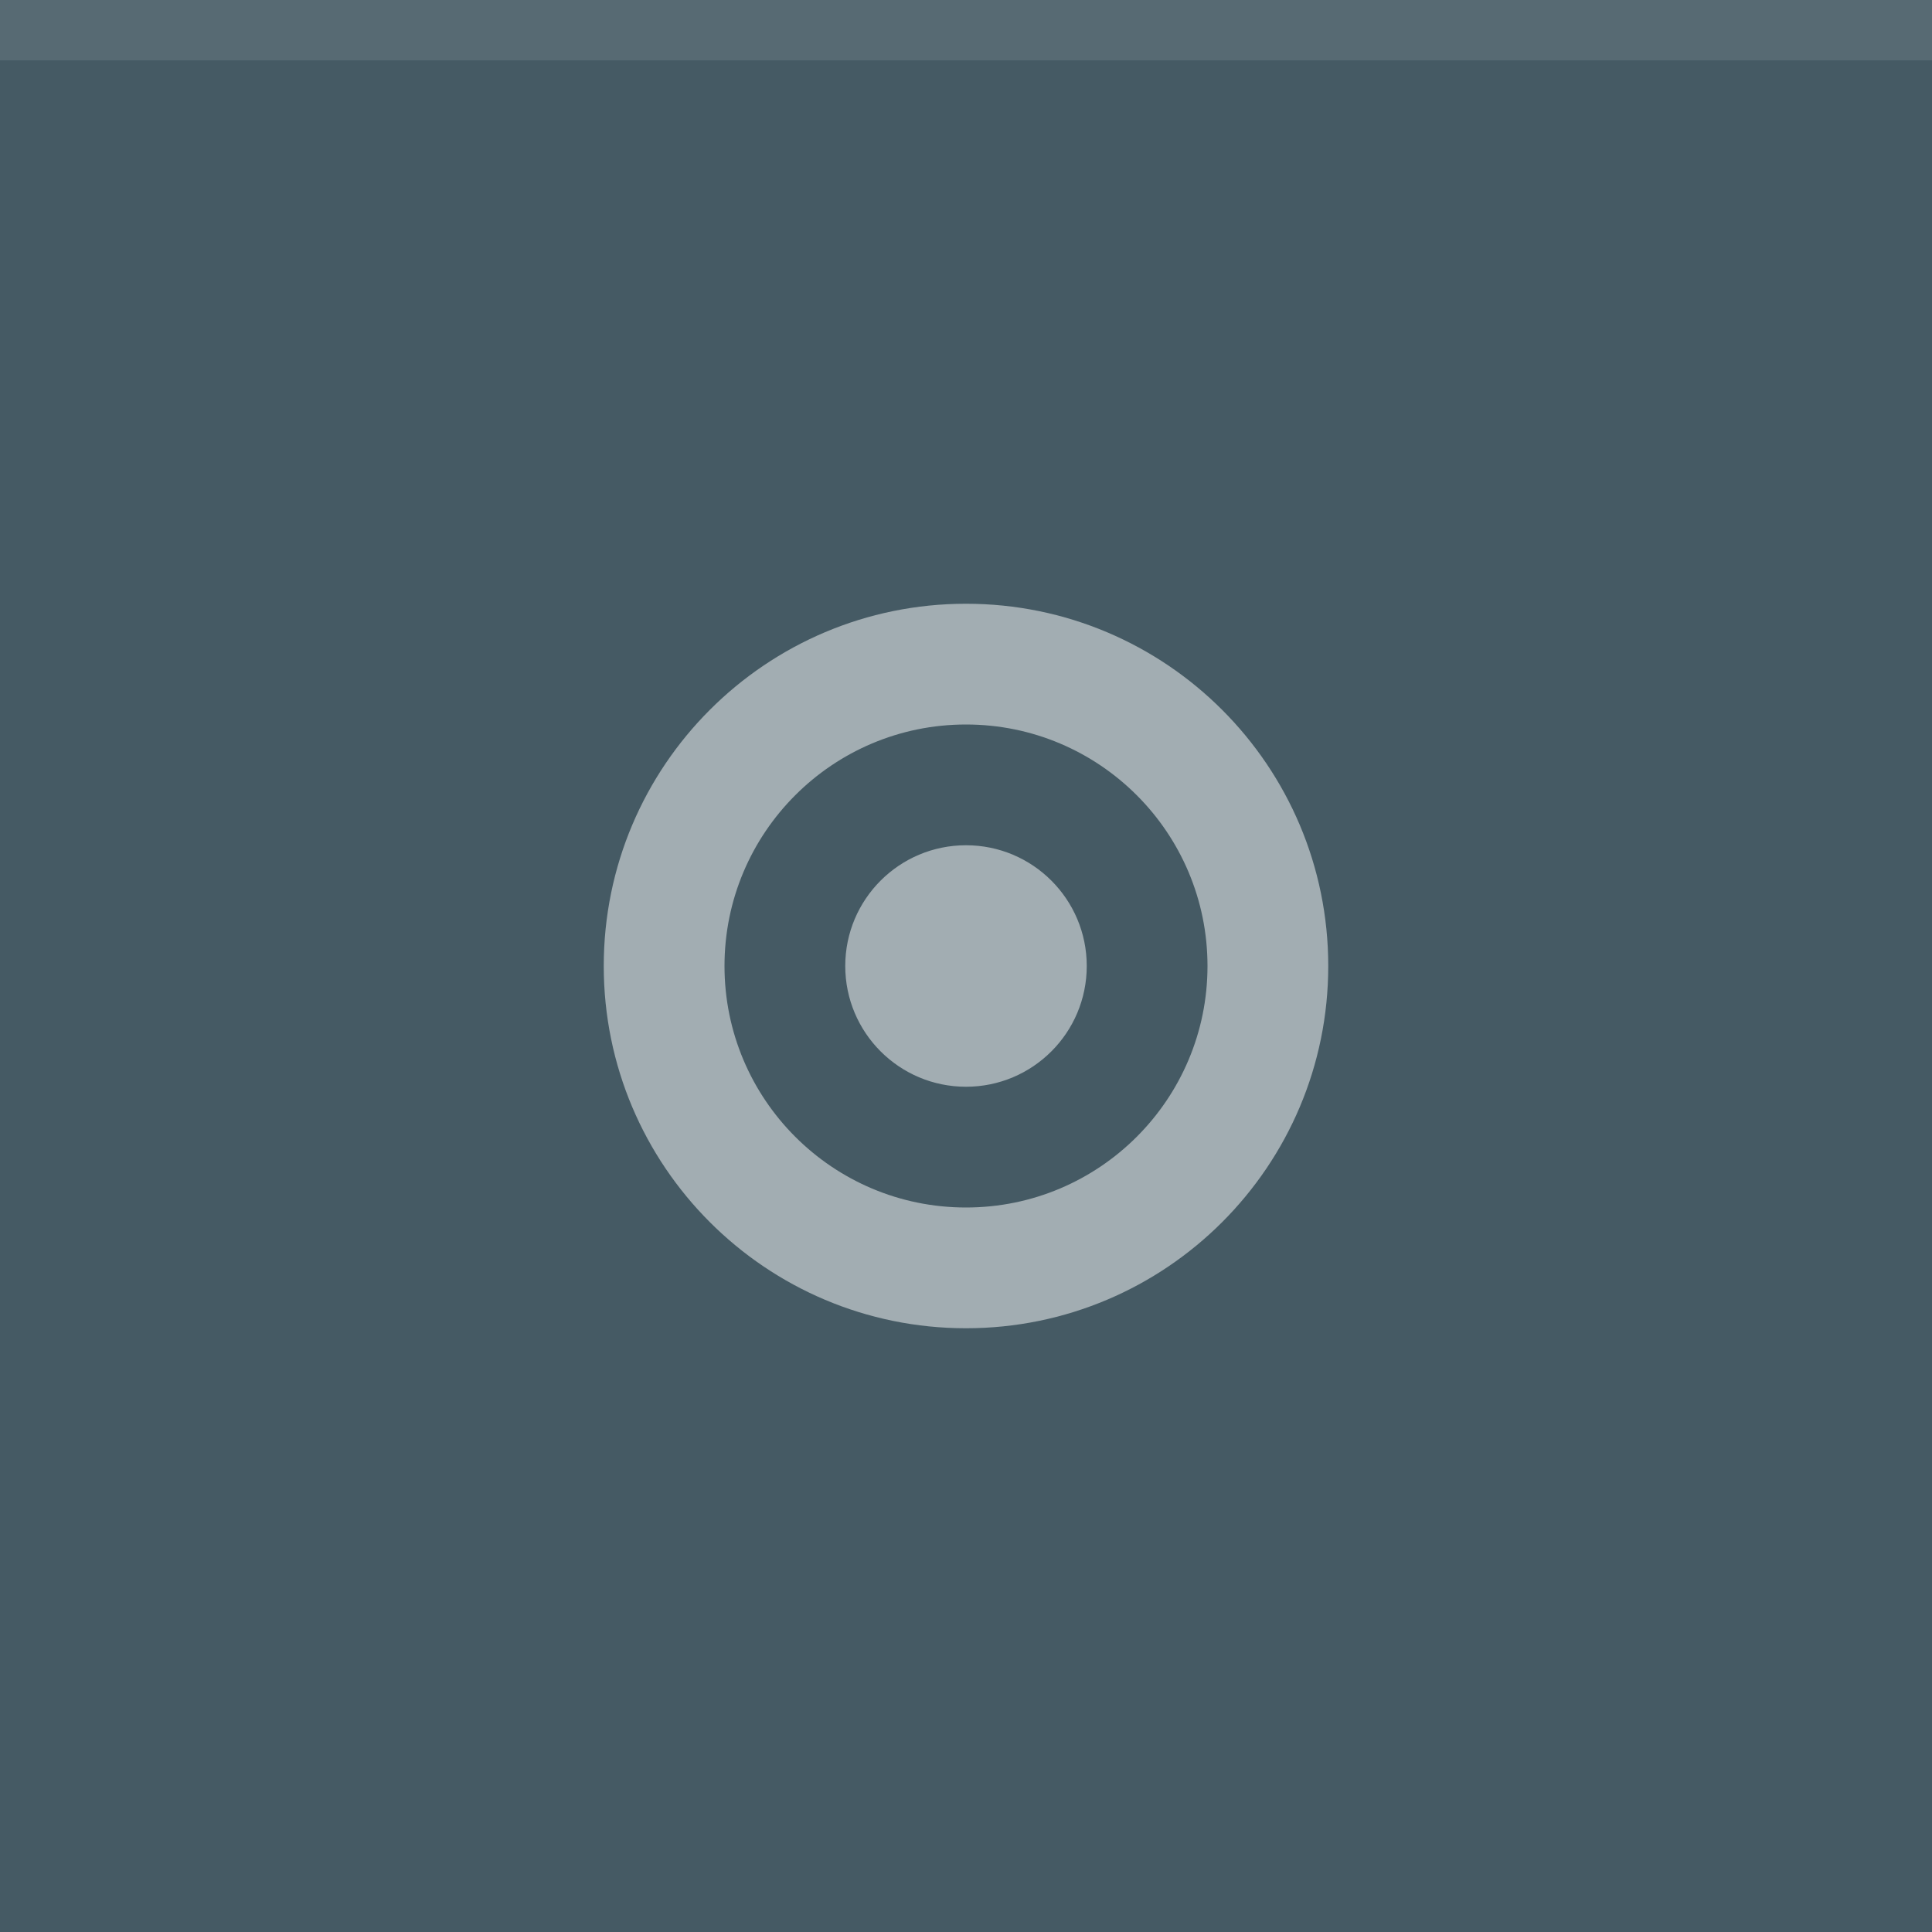
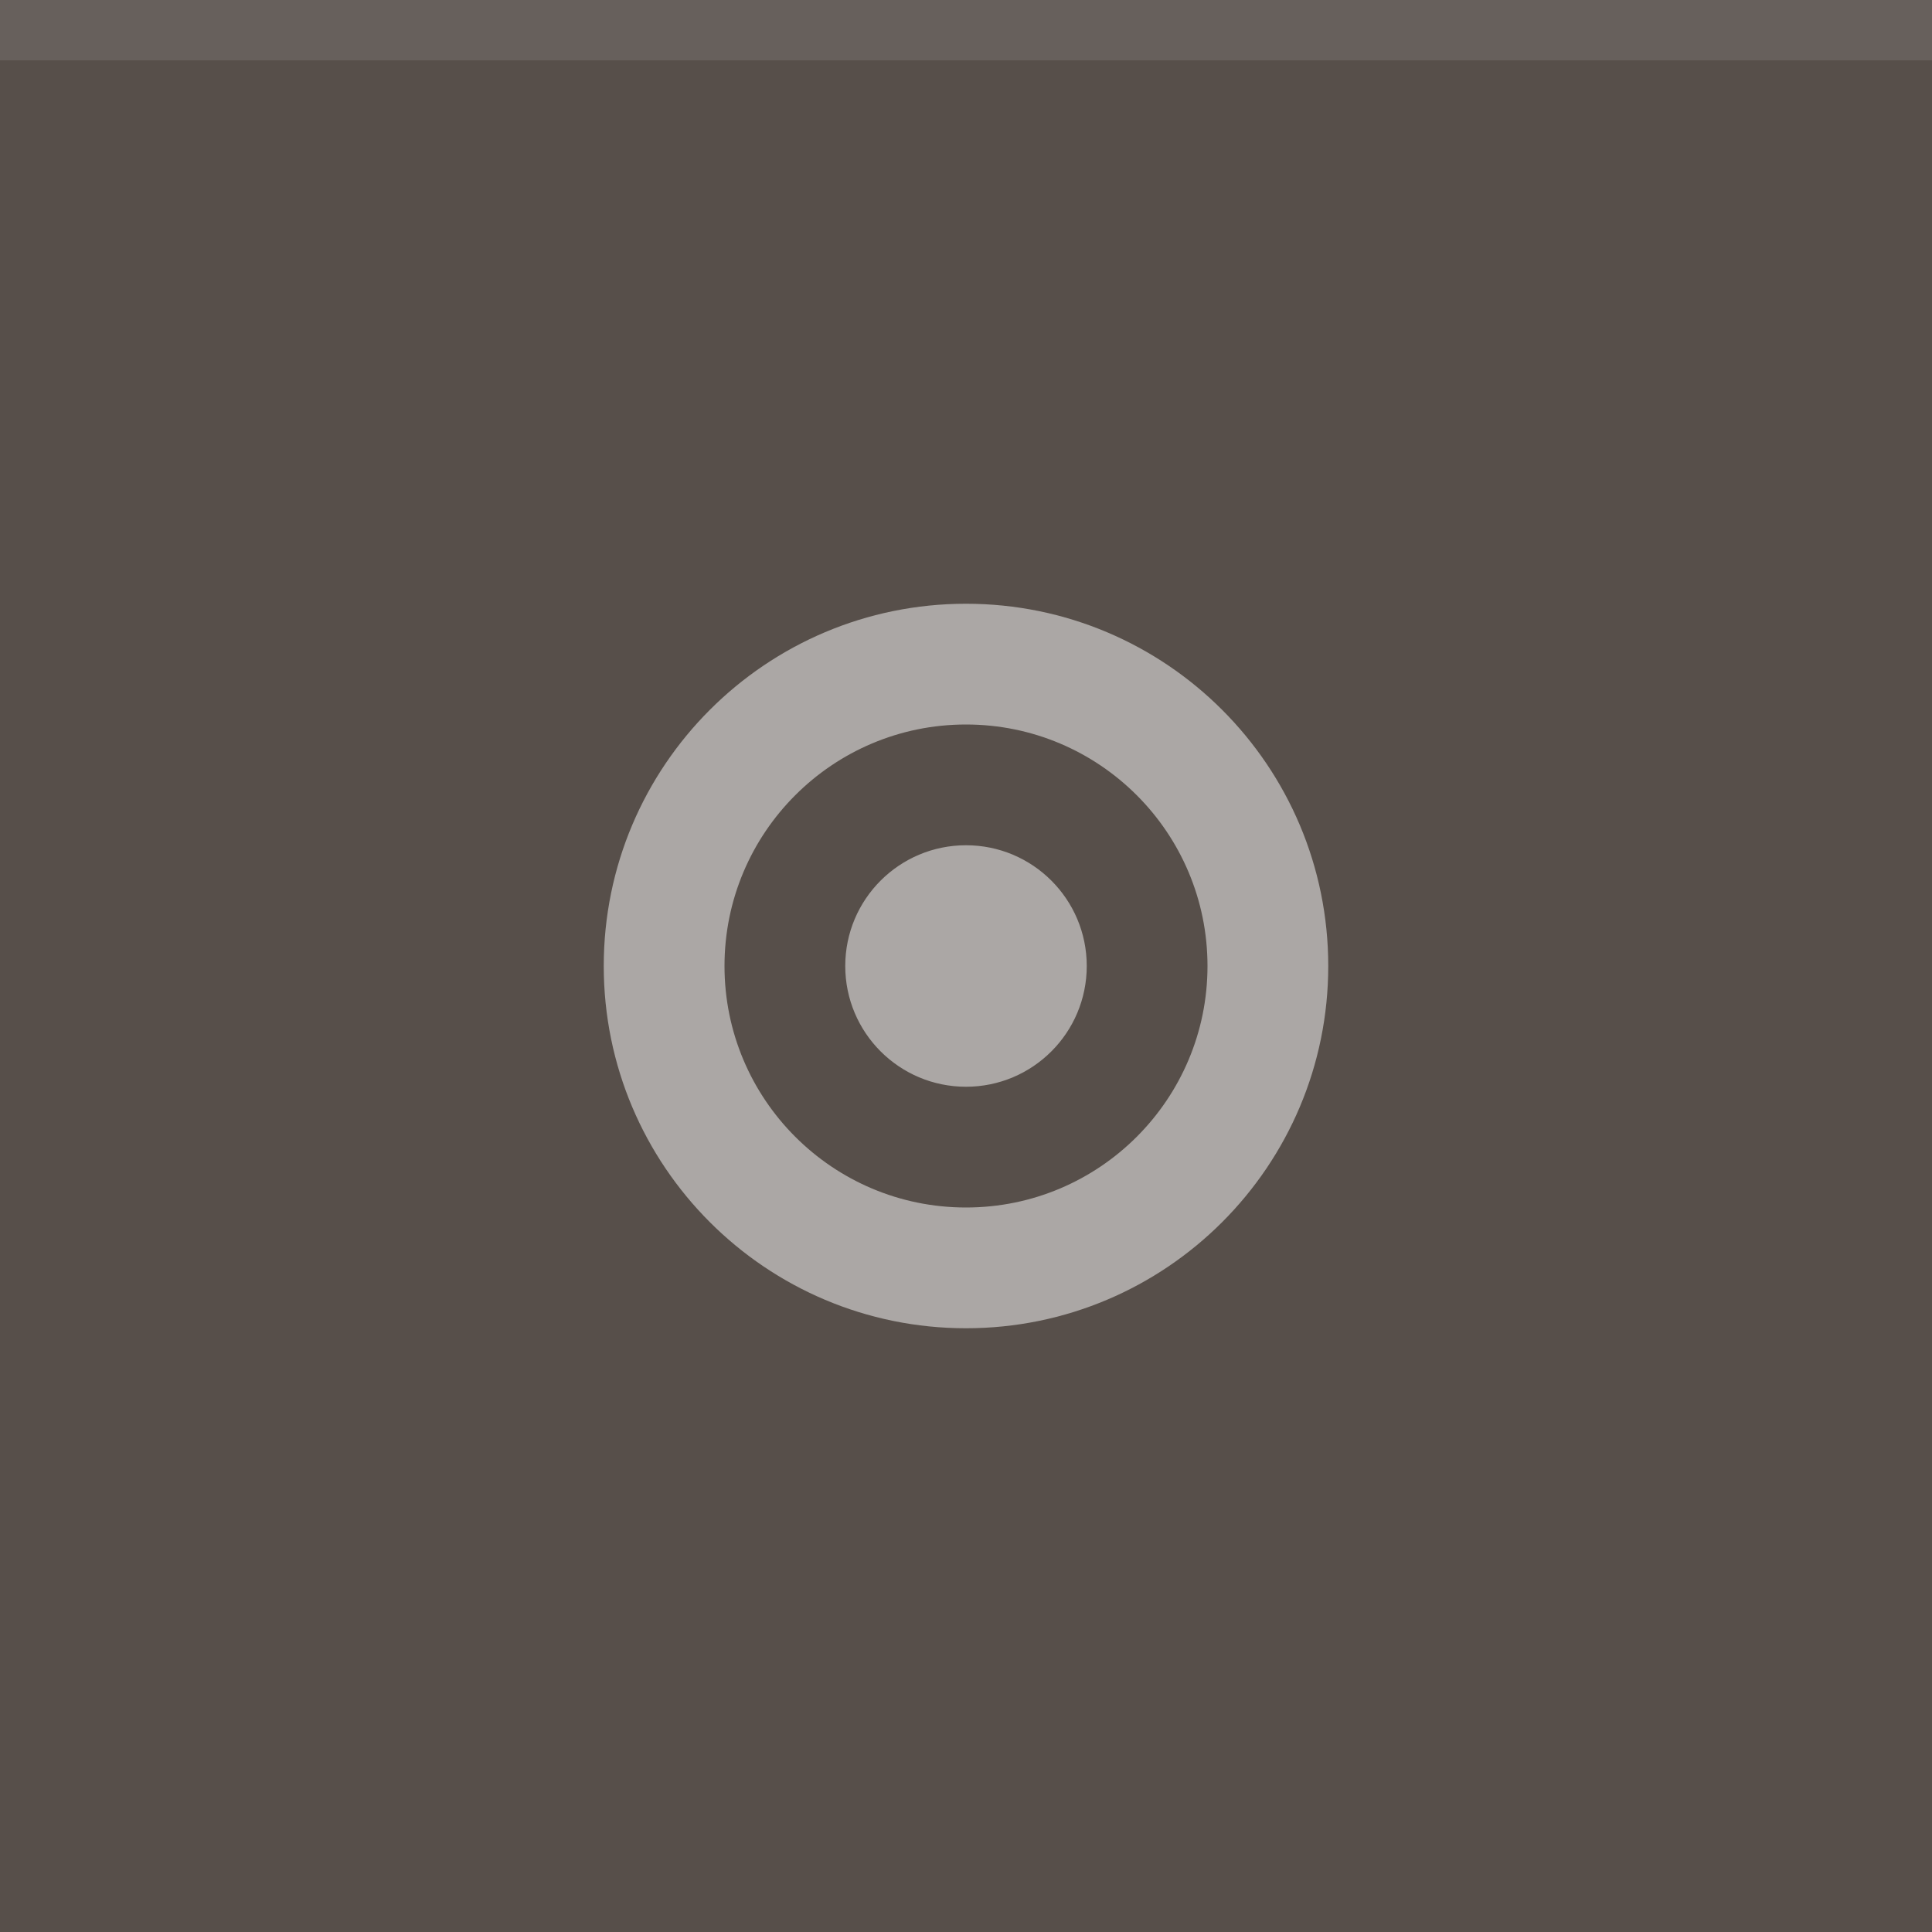
<svg xmlns="http://www.w3.org/2000/svg" width="32" height="32" viewBox="0 0 32 32">
-   <rect width="32" height="32" fill="#455A64" />
+   <rect width="32" height="32" fill="#574f4a" />
  <rect width="32" height="1" fill="#FFFFFF" fill-opacity="0.1" />
  <g fill="#FFFFFF" opacity="0.5">
    <circle cx="16" cy="16" r="12" opacity="0" />
    <path d="m16 10a6 6 0 0 0 -6 6 6 6 0 0 0 6 6 6 6 0 0 0 6 -6 6 6 0 0 0 -6 -6zm0 2a4 4 0 0 1 4 4 4 4 0 0 1 -4 4 4 4 0 0 1 -4 -4 4 4 0 0 1 4 -4zm0 2a2 2 0 0 0 -2 2 2 2 0 0 0 2 2 2 2 0 0 0 2 -2 2 2 0 0 0 -2 -2z" />
  </g>
</svg>
